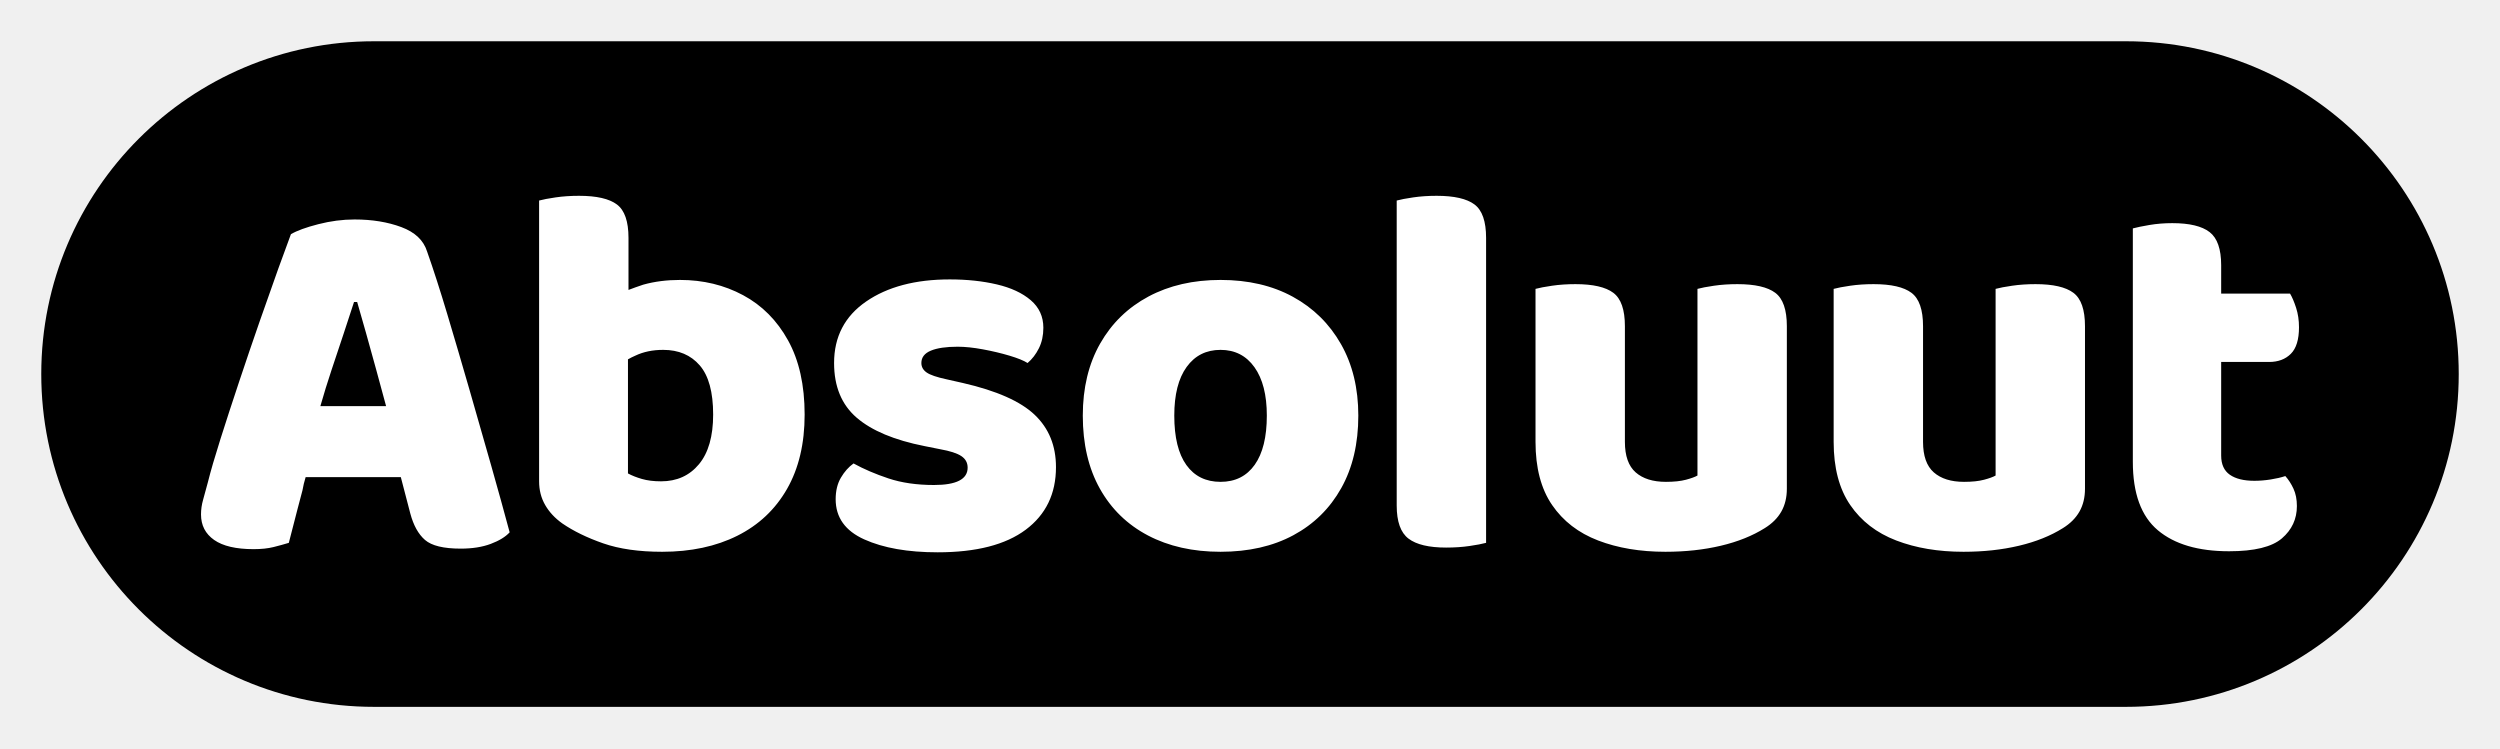
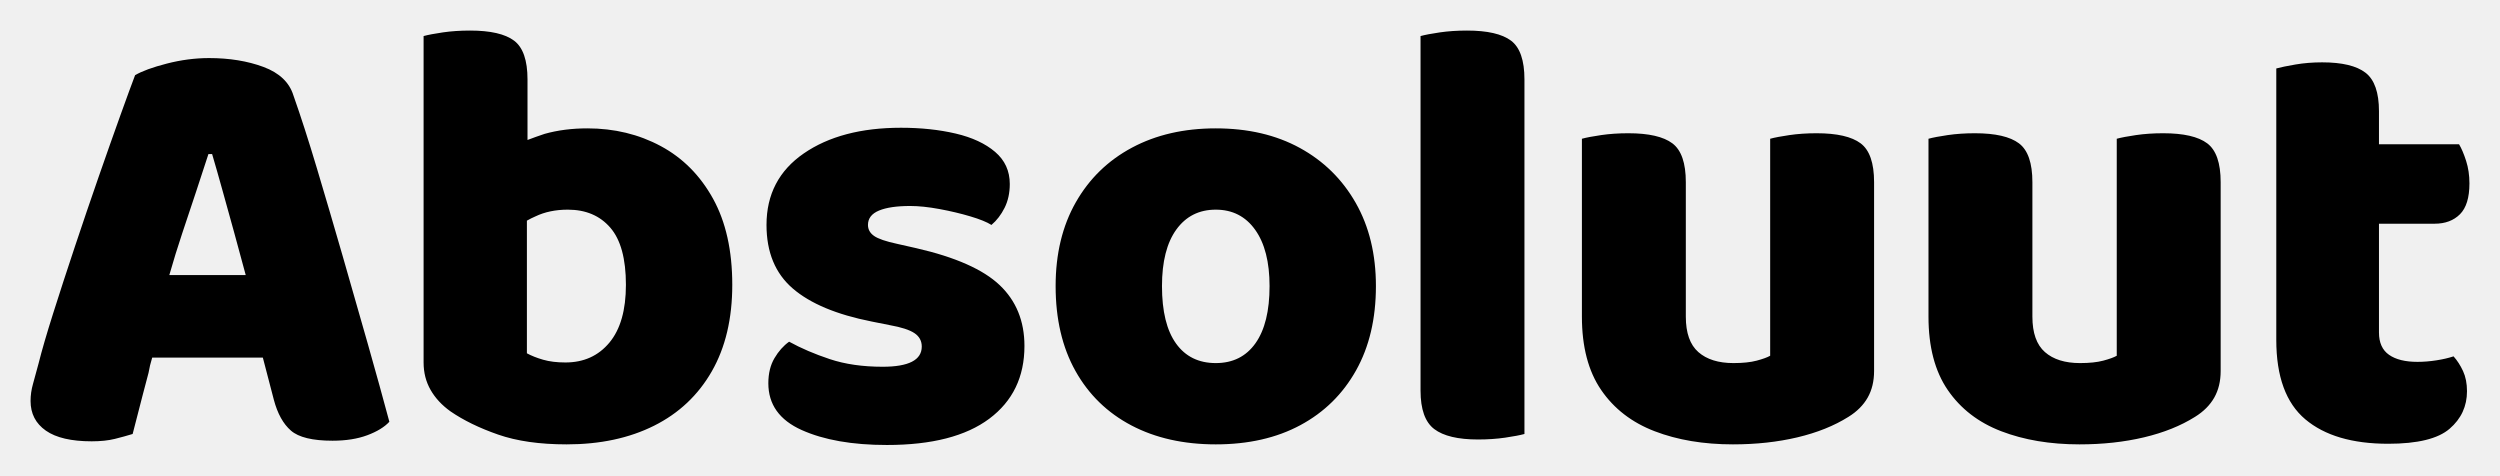
- <svg xmlns="http://www.w3.org/2000/svg" viewBox="0 0 3756.1 1124" width="3756.1" height="1124">
-   <path fill="#000000" d="M562 62 H3194.1 A500 500 0 0 1 3194.1 1062 H562 A500 500 0 0 1 562 62 Z" />
-   <path fill="#FFFFFF" d="M459.21 716.84Q456.05 727.11 454.47 736.59Q450.52 751.6 446.965 765.03Q443.41 778.46 440.25 791.1Q437.09 803.74 433.93 815.59Q423.66 818.75 411.02 821.91Q398.38 825.07 381.0 825.07Q341.5 825.07 321.75 811.245Q302.0 797.42 302.0 772.93Q302.0 761.87 305.16 750.81Q308.32 739.75 312.27 724.74Q318.59 699.46 331.23 659.565Q343.87 619.67 359.275 573.455Q374.68 527.24 390.085 483Q405.49 438.76 418.13 403.605Q430.77 368.45 437.09 351.86Q450.52 343.96 478.17 336.85Q505.82 329.74 532.68 329.74Q572.18 329.74 602.99 341.195Q633.8 352.65 641.7 377.93Q655.92 418.22 672.115 472.335Q688.31 526.45 705.295 585.305Q722.28 644.16 738.08 699.855Q753.88 755.55 765.73 799.79Q756.25 810.06 737.29 817.17Q718.33 824.28 692.26 824.28Q653.55 824.28 638.54 811.245Q623.53 798.21 616.42 771.35L602.2 716.84ZM536.63 453.77H531.89Q524.78 475.89 516.09 501.96Q507.4 528.03 497.92 556.47Q489.23 582.54 481.33 610.19H580.08Q572.18 581.75 565.07 554.89Q557.17 526.45 550.06 500.775Q542.95 475.1 536.63 453.77Z M1021.69 420.59Q1073.83 420.59 1116.49 443.5Q1159.15 466.41 1184.035 511.44Q1208.92 556.47 1208.92 622.83Q1208.92 688.4 1182.455 734.615Q1155.99 780.83 1107.8 804.925Q1059.61 829.02 994.83 829.02Q942.69 829.02 906.35 816.38Q870.01 803.74 844.73 786.36Q828.14 774.51 819.055 758.71Q809.97 742.91 809.97 723.16V301.3Q818.66 298.93 834.855 296.56Q851.05 294.19 870.01 294.19Q909.51 294.19 926.89 307.225Q944.27 320.26 944.27 357.39V435.6Q954.54 431.65 966.39 427.7Q991.67 420.59 1021.69 420.59ZM943.48 539.88V711.31Q952.17 716.05 964.415 719.605Q976.66 723.16 993.25 723.16Q1028.8 723.16 1050.13 697.485Q1071.46 671.81 1071.46 622.83Q1071.46 572.27 1051.315 548.965Q1031.17 525.66 996.41 525.66Q972.71 525.66 954.54 534.35Q949.01 536.72 943.48 539.88Z M1586.54 701.83Q1586.54 761.87 1541.115 795.84Q1495.69 829.81 1408.79 829.81Q1341.64 829.81 1298.585 810.455Q1255.53 791.1 1255.53 750.02Q1255.53 731.06 1263.43 717.63Q1271.33 704.2 1282.39 696.3Q1305.3 708.94 1334.925 718.815Q1364.55 728.69 1403.26 728.69Q1453.82 728.69 1453.82 702.62Q1453.82 691.56 1444.34 685.24Q1434.86 678.92 1412.74 674.97L1389.04 670.23Q1321.1 656.8 1287.13 627.57Q1253.16 598.34 1253.16 545.41Q1253.16 486.16 1301.35 452.98Q1349.54 419.8 1426.96 419.8Q1465.67 419.8 1497.665 427.305Q1529.66 434.81 1548.62 451.005Q1567.58 467.2 1567.58 492.48Q1567.58 509.86 1560.865 523.29Q1554.15 536.72 1543.88 545.41Q1535.19 539.88 1516.625 534.35Q1498.06 528.82 1476.73 524.87Q1455.4 520.92 1438.81 520.92Q1412.74 520.92 1398.52 526.845Q1384.3 532.77 1384.3 545.41Q1384.3 554.1 1392.2 559.63Q1400.1 565.16 1422.22 569.9L1446.71 575.43Q1522.55 592.81 1554.545 623.225Q1586.54 653.64 1586.54 701.83Z M2040.79 624.41Q2040.79 687.61 2015.115 733.43Q1989.44 779.25 1943.225 804.135Q1897.01 829.02 1833.81 829.02Q1771.4 829.02 1724.79 804.53Q1678.18 780.04 1652.505 734.22Q1626.83 688.4 1626.83 624.41Q1626.83 562 1652.9 516.18Q1678.97 470.36 1725.58 445.475Q1772.19 420.59 1833.81 420.59Q1896.22 420.59 1942.435 445.87Q1988.65 471.15 2014.72 516.97Q2040.79 562.79 2040.79 624.41ZM1833.81 525.66Q1801.42 525.66 1782.855 551.335Q1764.29 577.01 1764.29 624.41Q1764.29 673.39 1782.46 698.67Q1800.63 723.95 1833.81 723.95Q1866.99 723.95 1885.16 698.275Q1903.33 672.6 1903.33 624.41Q1903.33 577.8 1884.765 551.73Q1866.2 525.66 1833.81 525.66Z M2098.46 607.82V301.3Q2107.15 298.93 2123.345 296.56Q2139.54 294.19 2158.5 294.19Q2198.0 294.19 2215.38 307.225Q2232.76 320.26 2232.76 357.39V815.59Q2224.07 817.96 2207.875 820.33Q2191.68 822.7 2172.72 822.7Q2134.01 822.7 2116.235 809.27Q2098.46 795.84 2098.46 759.5Z M2307.02 663.91V434.02Q2315.71 431.65 2331.905 429.28Q2348.1 426.91 2367.06 426.91Q2406.56 426.91 2423.94 439.945Q2441.32 452.98 2441.32 490.11V663.91Q2441.32 695.51 2457.515 709.73Q2473.71 723.95 2502.94 723.95Q2521.11 723.95 2532.96 720.79Q2544.81 717.63 2550.34 714.47V434.02Q2559.03 431.65 2575.225 429.28Q2591.42 426.91 2610.38 426.91Q2649.88 426.91 2667.26 439.945Q2684.64 452.98 2684.64 490.11V734.22Q2684.64 753.97 2676.345 768.585Q2668.05 783.2 2651.46 793.47Q2623.81 810.85 2585.495 819.935Q2547.18 829.02 2502.15 829.02Q2445.27 829.02 2401.03 812.035Q2356.79 795.05 2331.905 758.71Q2307.02 722.37 2307.02 663.91Z M2754.95 663.91V434.02Q2763.64 431.65 2779.835 429.28Q2796.03 426.91 2814.99 426.91Q2854.49 426.91 2871.87 439.945Q2889.25 452.98 2889.25 490.11V663.91Q2889.25 695.51 2905.445 709.73Q2921.64 723.95 2950.87 723.95Q2969.04 723.95 2980.89 720.79Q2992.74 717.63 2998.27 714.47V434.02Q3006.96 431.65 3023.155 429.28Q3039.35 426.91 3058.31 426.91Q3097.81 426.91 3115.19 439.945Q3132.57 452.98 3132.57 490.11V734.22Q3132.57 753.97 3124.275 768.585Q3115.98 783.2 3099.39 793.47Q3071.74 810.85 3033.425 819.935Q2995.11 829.02 2950.08 829.02Q2893.2 829.02 2848.96 812.035Q2804.72 795.05 2779.835 758.71Q2754.95 722.37 2754.95 663.91Z M3204.46 607.82V343.17Q3213.15 340.8 3229.345 338.035Q3245.54 335.27 3263.71 335.27Q3302.42 335.27 3319.8 348.7Q3337.18 362.13 3337.18 398.47V441.13H3440.67Q3445.41 449.03 3449.755 462.46Q3454.1 475.89 3454.1 491.69Q3454.1 519.34 3441.855 531.585Q3429.61 543.83 3409.07 543.83H3337.18V684.45Q3337.18 704.2 3350.215 713.285Q3363.25 722.37 3386.95 722.37Q3398.8 722.37 3411.44 720.395Q3424.08 718.42 3433.56 715.26Q3440.67 723.16 3445.805 734.22Q3450.94 745.28 3450.94 760.29Q3450.94 789.52 3428.425 808.875Q3405.91 828.23 3349.03 828.23Q3279.51 828.23 3241.985 796.63Q3204.46 765.03 3204.46 693.93Z" />
-   <path fill="#FFFFFF" d="M302 562 a0 0 0 1 0 0 0 a0 0 0 1 0 -0 0 Z" />
+ <svg xmlns="http://www.w3.org/2000/svg" viewBox="0 0 4090 778" width="4090" height="778">
+   <path fill="#000000" d="M249.0 585.0Q245.0 598.0 243.0 610.0Q238.0 629.0 233.5 646.0Q229.0 663.0 225.0 679.0Q221.0 695.0 217.0 710.0Q204.0 714.0 188.0 718.0Q172.0 722.0 150.0 722.0Q100.0 722.0 75.0 704.5Q50.0 687.0 50.0 656.0Q50.0 642.0 54.0 628.0Q58.0 614.0 63.0 595.0Q71.0 563.0 87.0 512.5Q103.0 462.0 122.5 403.5Q142.0 345.0 161.5 289.0Q181.0 233.0 197.0 188.5Q213.0 144.0 221.0 123.0Q238.0 113.0 273.0 104.0Q308.0 95.0 342.0 95.0Q392.0 95.0 431.0 109.5Q470.0 124.0 480.0 156.0Q498.0 207.0 518.5 275.5Q539.0 344.0 560.5 418.5Q582.0 493.0 602.0 563.5Q622.0 634.0 637.0 690.0Q625.0 703.0 601.0 712.0Q577.0 721.0 544.0 721.0Q495.0 721.0 476.0 704.5Q457.0 688.0 448.0 654.0L430.0 585.0ZM347.0 252.0H341.0Q332.0 280.0 321.0 313.0Q310.0 346.0 298.0 382.0Q287.0 415.0 277.0 450.0H402.0Q392.0 414.0 383.0 380.0Q373.0 344.0 364.0 311.5Q355.0 279.0 347.0 252.0Z M961.0 210.0Q1027.0 210.0 1081.0 239.0Q1135.0 268.0 1166.5 325.0Q1198.0 382.0 1198.0 466.0Q1198.0 549.0 1164.5 607.5Q1131.0 666.0 1070.0 696.5Q1009.0 727.0 927.0 727.0Q861.0 727.0 815.0 711.0Q769.0 695.0 737.0 673.0Q716.0 658.0 704.5 638.0Q693.0 618.0 693.0 593.0V59.0Q704.0 56.0 724.5 53.0Q745.0 50.0 769.0 50.0Q819.0 50.0 841.0 66.5Q863.0 83.0 863.0 130.0V229.0Q876.0 224.0 891.0 219.0Q923.0 210.0 961.0 210.0ZM862.0 361.0V578.0Q873.0 584.0 888.5 588.5Q904.0 593.0 925.0 593.0Q970.0 593.0 997.0 560.5Q1024.0 528.0 1024.0 466.0Q1024.0 402.0 998.5 372.5Q973.0 343.0 929.0 343.0Q899.0 343.0 876.0 354.0Q869.0 357.0 862.0 361.0Z M1676.0 566.0Q1676.0 642.0 1618.5 685.0Q1561.0 728.0 1451.0 728.0Q1366.0 728.0 1311.5 703.5Q1257.0 679.0 1257.0 627.0Q1257.0 603.0 1267.0 586.0Q1277.0 569.0 1291.0 559.0Q1320.0 575.0 1357.5 587.5Q1395.0 600.0 1444.0 600.0Q1508.0 600.0 1508.0 567.0Q1508.0 553.0 1496.0 545.0Q1484.0 537.0 1456.0 532.0L1426.0 526.0Q1340.0 509.0 1297.0 472.0Q1254.0 435.0 1254.0 368.0Q1254.0 293.0 1315.0 251.0Q1376.0 209.0 1474.0 209.0Q1523.0 209.0 1563.5 218.5Q1604.0 228.0 1628.0 248.5Q1652.0 269.0 1652.0 301.0Q1652.0 323.0 1643.5 340.0Q1635.0 357.0 1622.0 368.0Q1611.0 361.0 1587.5 354.0Q1564.0 347.0 1537.0 342.0Q1510.0 337.0 1489.0 337.0Q1456.0 337.0 1438.0 344.5Q1420.0 352.0 1420.0 368.0Q1420.0 379.0 1430.0 386.0Q1440.0 393.0 1468.0 399.0L1499.0 406.0Q1595.0 428.0 1635.5 466.5Q1676.0 505.0 1676.0 566.0Z M2251.0 468.0Q2251.0 548.0 2218.5 606.0Q2186.0 664.0 2127.5 695.5Q2069.0 727.0 1989.0 727.0Q1910.0 727.0 1851.0 696.0Q1792.0 665.0 1759.5 607.0Q1727.0 549.0 1727.0 468.0Q1727.0 389.0 1760.0 331.0Q1793.0 273.0 1852.0 241.5Q1911.0 210.0 1989.0 210.0Q2068.0 210.0 2126.5 242.0Q2185.0 274.0 2218.0 332.0Q2251.0 390.0 2251.0 468.0ZM1989.0 343.0Q1948.0 343.0 1924.5 375.5Q1901.0 408.0 1901.0 468.0Q1901.0 530.0 1924.0 562.0Q1947.0 594.0 1989.0 594.0Q2031.0 594.0 2054.0 561.5Q2077.0 529.0 2077.0 468.0Q2077.0 409.0 2053.5 376.0Q2030.0 343.0 1989.0 343.0Z M2324.0 447.0V59.0Q2335.0 56.0 2355.5 53.0Q2376.0 50.0 2400.0 50.0Q2450.0 50.0 2472.0 66.5Q2494.0 83.0 2494.0 130.0V710.0Q2483.0 713.0 2462.5 716.0Q2442.0 719.0 2418.0 719.0Q2369.0 719.0 2346.5 702.0Q2324.0 685.0 2324.0 639.0Z M2588.0 518.0V227.0Q2599.0 224.0 2619.5 221.0Q2640.0 218.0 2664.0 218.0Q2714.0 218.0 2736.0 234.5Q2758.0 251.0 2758.0 298.0V518.0Q2758.0 558.0 2778.5 576.0Q2799.0 594.0 2836.0 594.0Q2859.0 594.0 2874.0 590.0Q2889.0 586.0 2896.0 582.0V227.0Q2907.0 224.0 2927.5 221.0Q2948.0 218.0 2972.0 218.0Q3022.0 218.0 3044.0 234.5Q3066.0 251.0 3066.0 298.0V607.0Q3066.0 632.0 3055.5 650.5Q3045.0 669.0 3024.0 682.0Q2989.0 704.0 2940.5 715.5Q2892.0 727.0 2835.0 727.0Q2763.0 727.0 2707.0 705.5Q2651.0 684.0 2619.5 638.0Q2588.0 592.0 2588.0 518.0Z M3155.0 518.0V227.0Q3166.0 224.0 3186.5 221.0Q3207.0 218.0 3231.0 218.0Q3281.0 218.0 3303.0 234.5Q3325.0 251.0 3325.0 298.0V518.0Q3325.0 558.0 3345.5 576.0Q3366.0 594.0 3403.0 594.0Q3426.0 594.0 3441.0 590.0Q3456.0 586.0 3463.0 582.0V227.0Q3474.0 224.0 3494.5 221.0Q3515.0 218.0 3539.0 218.0Q3589.0 218.0 3611.0 234.5Q3633.0 251.0 3633.0 298.0V607.0Q3633.0 632.0 3622.5 650.5Q3612.0 669.0 3591.0 682.0Q3556.0 704.0 3507.5 715.5Q3459.0 727.0 3402.0 727.0Q3330.0 727.0 3274.0 705.5Q3218.0 684.0 3186.5 638.0Q3155.0 592.0 3155.0 518.0Z M3724.0 447.0V112.0Q3735.0 109.0 3755.5 105.5Q3776.0 102.0 3799.0 102.0Q3848.0 102.0 3870.0 119.0Q3892.0 136.0 3892.0 182.0V236.0H4023.0Q4029.0 246.0 4034.5 263.0Q4040.0 280.0 4040.0 300.0Q4040.0 335.0 4024.5 350.5Q4009.0 366.0 3983.0 366.0H3892.0V544.0Q3892.0 569.0 3908.5 580.5Q3925.0 592.0 3955.0 592.0Q3970.0 592.0 3986.0 589.5Q4002.0 587.0 4014.0 583.0Q4023.0 593.0 4029.5 607.0Q4036.0 621.0 4036.0 640.0Q4036.0 677.0 4007.5 701.5Q3979.0 726.0 3907.0 726.0Q3819.0 726.0 3771.5 686.0Q3724.0 646.0 3724.0 556.0Z" />
</svg>
